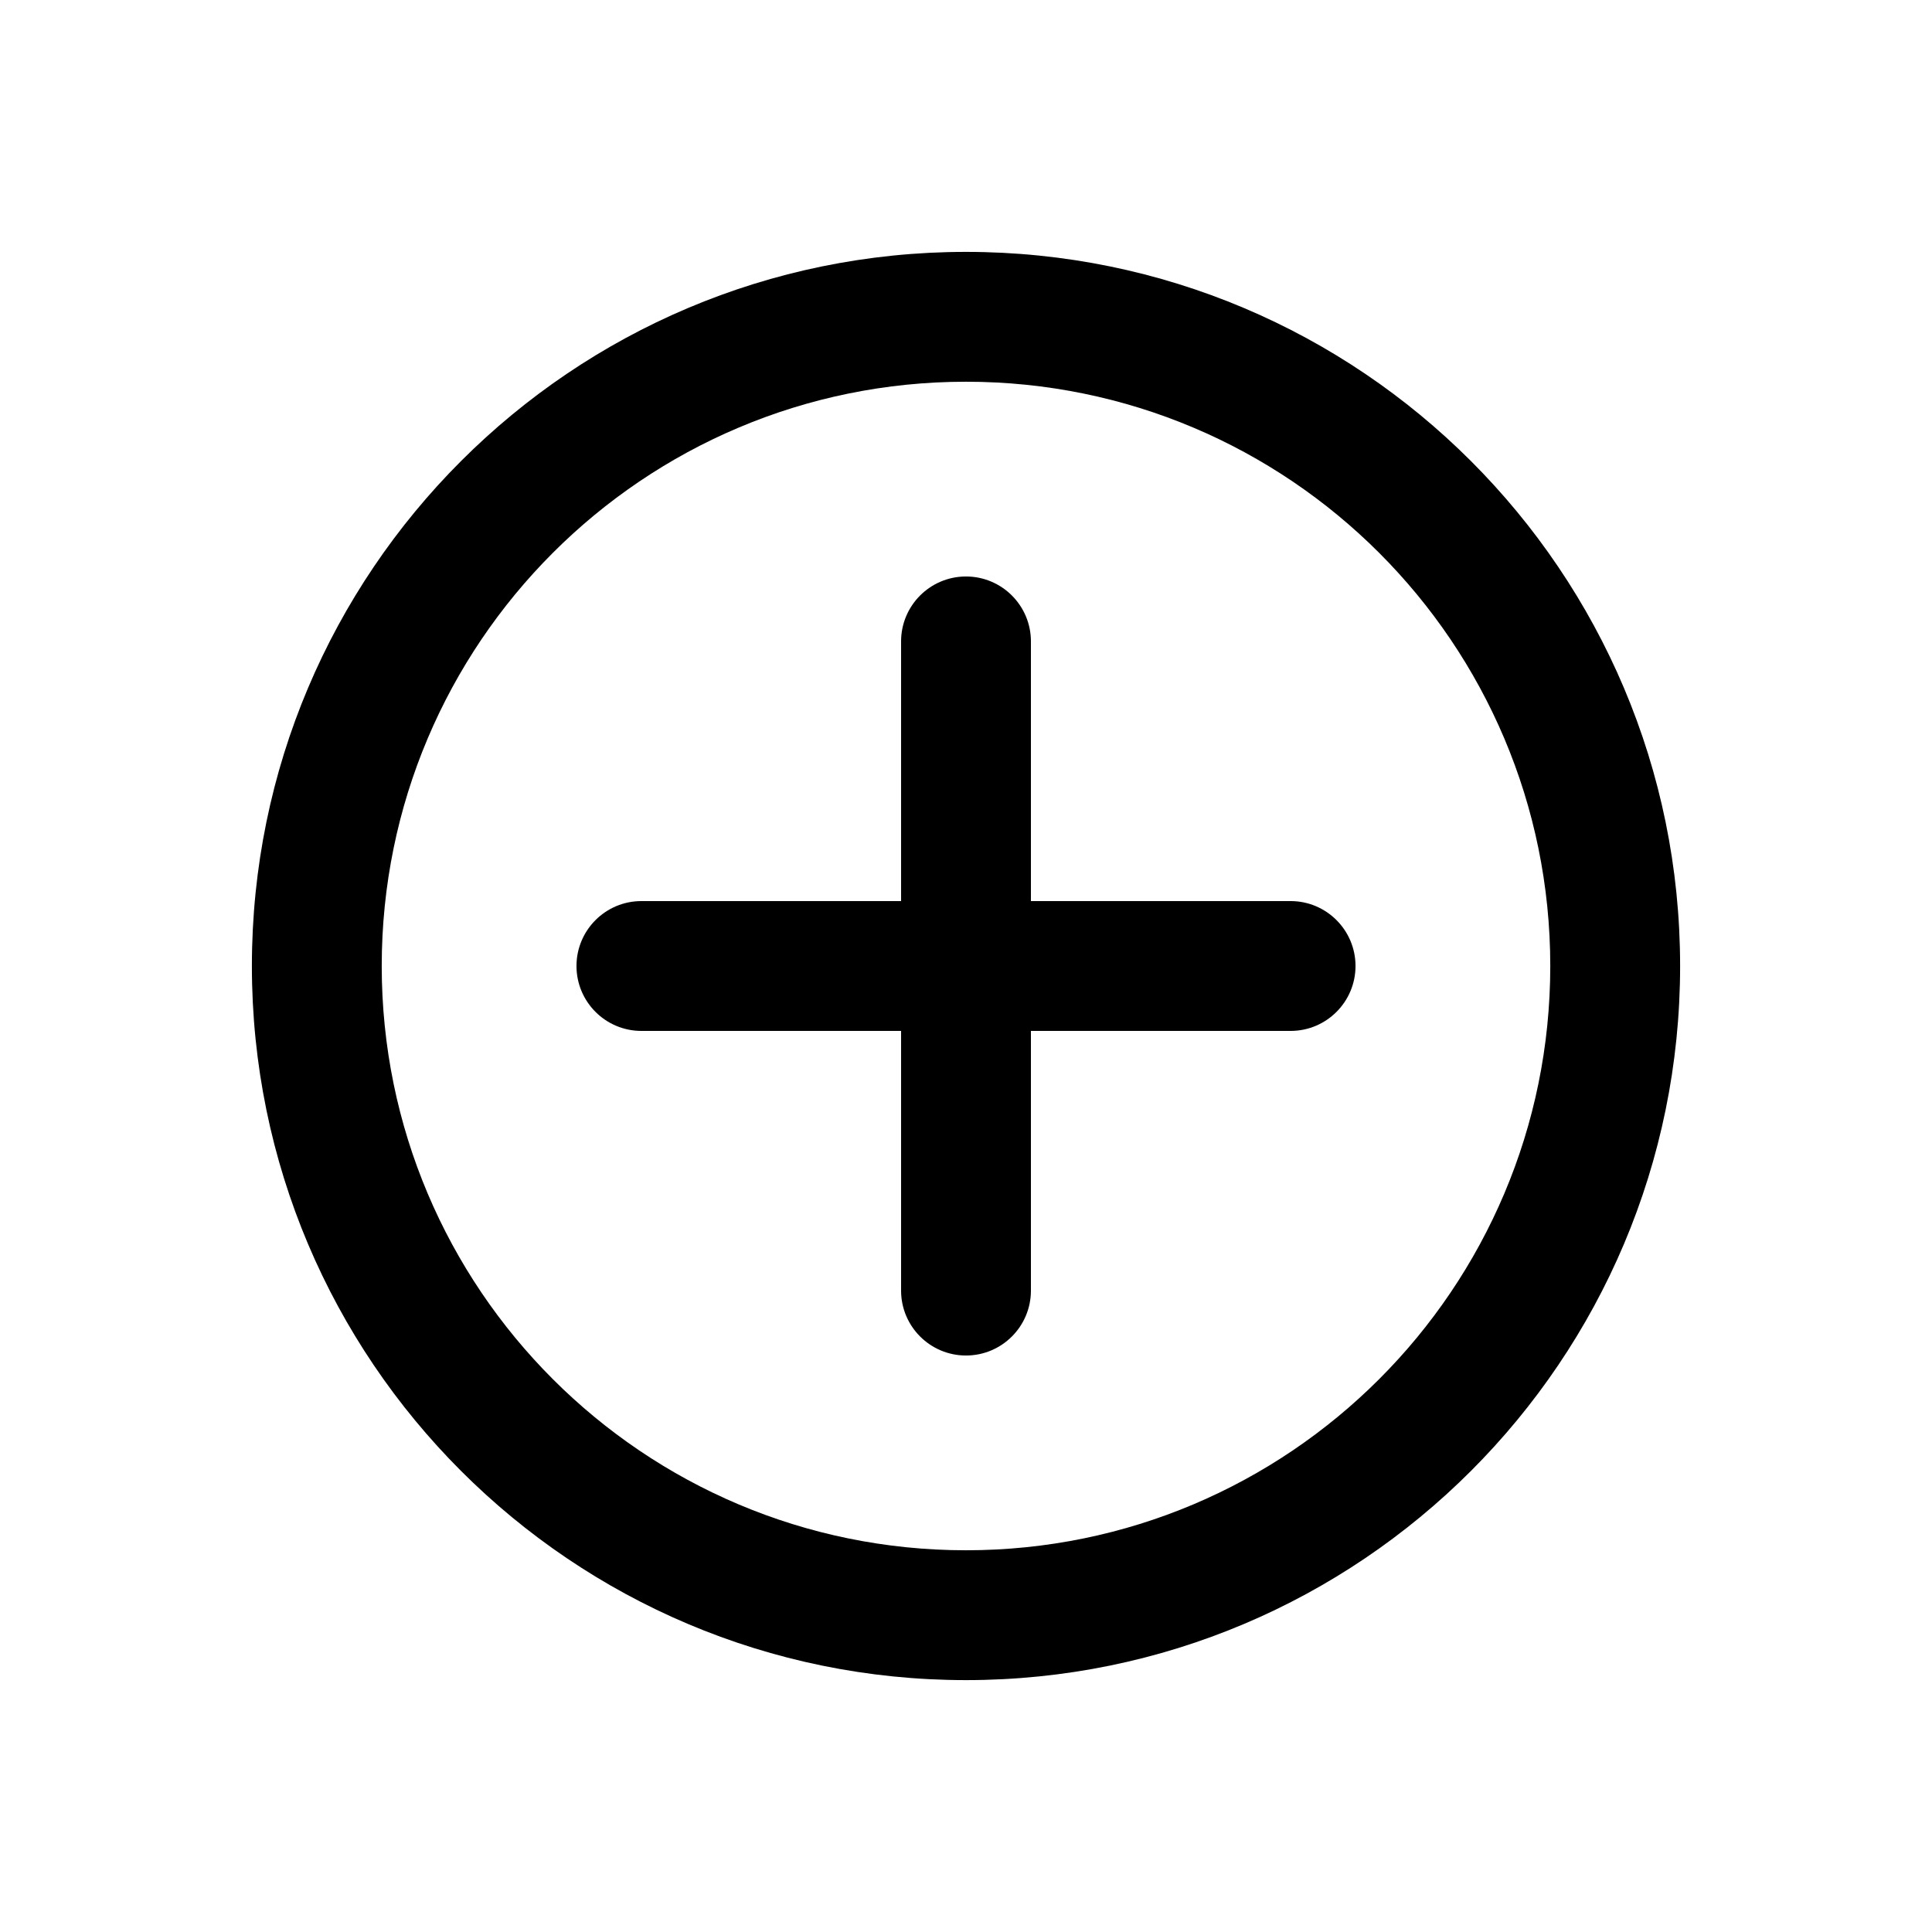
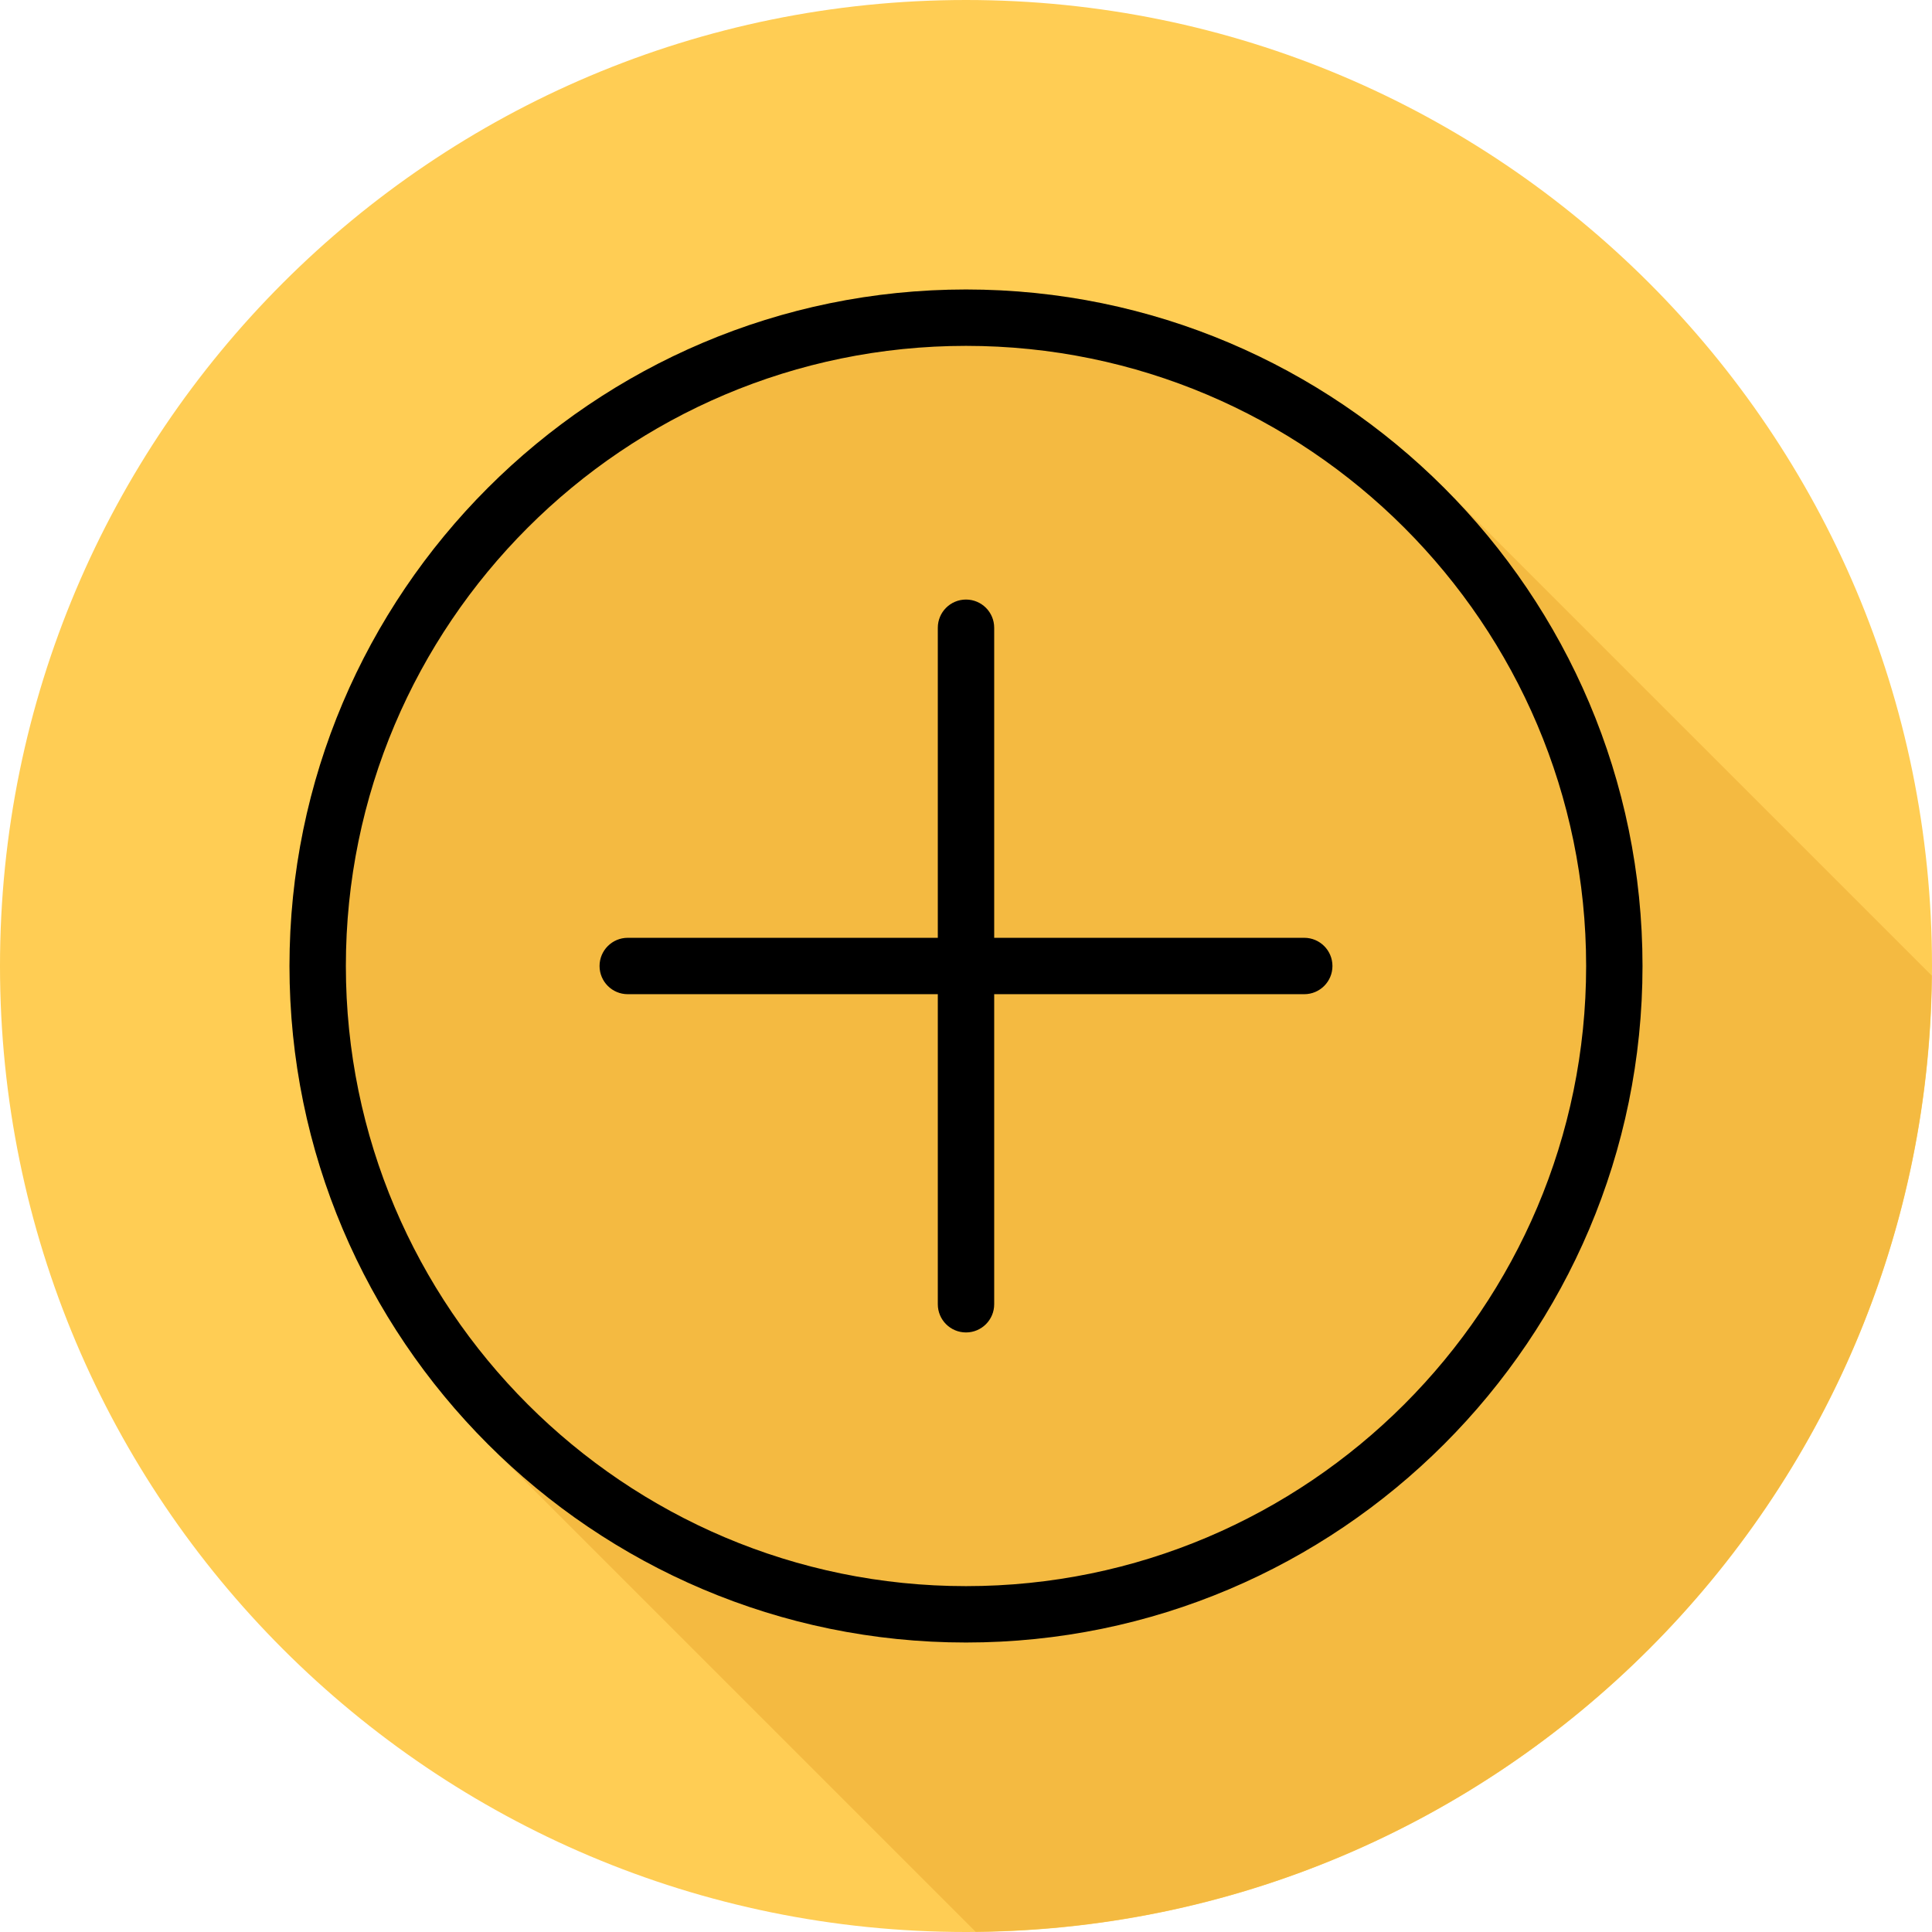
- <svg xmlns="http://www.w3.org/2000/svg" width="121px" height="121px" viewBox="-2.88 -2.88 29.76 29.76" fill="none">
+ <svg xmlns="http://www.w3.org/2000/svg" height="200px" width="200px" version="1.1" id="Layer_1" viewBox="0 0 512 512" xml:space="preserve" fill="#000000">
  <g id="SVGRepo_bgCarrier" stroke-width="0" />
  <g id="SVGRepo_tracerCarrier" stroke-linecap="round" stroke-linejoin="round" />
  <g id="SVGRepo_iconCarrier">
-     <path d="M12 6C12.552 6 13 6.448 13 7V11H17C17.552 11 18 11.448 18 12C18 12.552 17.552 13 17 13H13V17C13 17.552 12.552 18 12 18C11.448 18 11 17.552 11 17V13H7C6.448 13 6 12.552 6 12C6 11.448 6.448 11 7 11H11V7C11 6.448 11.448 6 12 6Z" fill="#000000" />
-     <path fill-rule="evenodd" clip-rule="evenodd" d="M1 12C1 5.925 5.925 1 12 1C18.075 1 23 5.925 23 12C23 18.075 18.075 23 12 23C5.925 23 1 18.075 1 12ZM12 3C7.029 3 3 7.029 3 12C3 16.971 7.029 21 12 21C16.971 21 21 16.971 21 12C21 7.029 16.971 3 12 3Z" fill="#000000" />
+     <path style="fill:#FFCD54;" d="M512,256.006C512,397.402,397.394,512.004,256.004,512C114.606,512.004,0,397.402,0,256.006 C-0.007,114.61,114.606,0,256.004,0C397.394,0,512,114.614,512,256.006z" />
+     <path style="fill:#F4BA41;" d="M511.936,258.555c-0.116-0.116-0.234-0.234-0.35-0.35c-0.306-0.308-128.129-128.131-128.436-128.436 C350.65,97.035,305.661,76.717,256,76.717c-98.855,0-179.283,80.428-179.283,179.283c0,49.659,20.316,94.646,53.049,127.146 c0.306,0.308,0.612,0.614,0.921,0.921c0.306,0.308,127.209,127.211,127.517,127.516c0.117,0.118,0.236,0.236,0.353,0.353 C397.913,510.572,510.57,397.916,511.936,258.555z" />
+     <g>
+       <path style="fill:#000000;" d="M256,76.717c-98.855,0-179.283,80.428-179.283,179.283S157.145,435.283,256,435.283 S435.283,354.855,435.283,256S354.855,76.717,256,76.717z M256,420.342c-90.619,0-164.342-73.724-164.342-164.342 S165.381,91.658,256,91.658S420.342,165.381,420.342,256S346.619,420.342,256,420.342z" />
+       <path style="fill:#000000;" d="M345.642,248.53H263.47v-82.172c0-4.126-3.341-7.47-7.47-7.47c-4.129,0-7.47,3.345-7.47,7.47v82.172 h-82.172c-4.129,0-7.47,3.345-7.47,7.47c0,4.126,3.341,7.47,7.47,7.47h82.172v82.172c0,4.126,3.341,7.47,7.47,7.47 c4.129,0,7.47-3.345,7.47-7.47V263.47h82.172c4.129,0,7.47-3.345,7.47-7.47C353.111,251.874,349.771,248.53,345.642,248.53z" />
+     </g>
  </g>
</svg>
